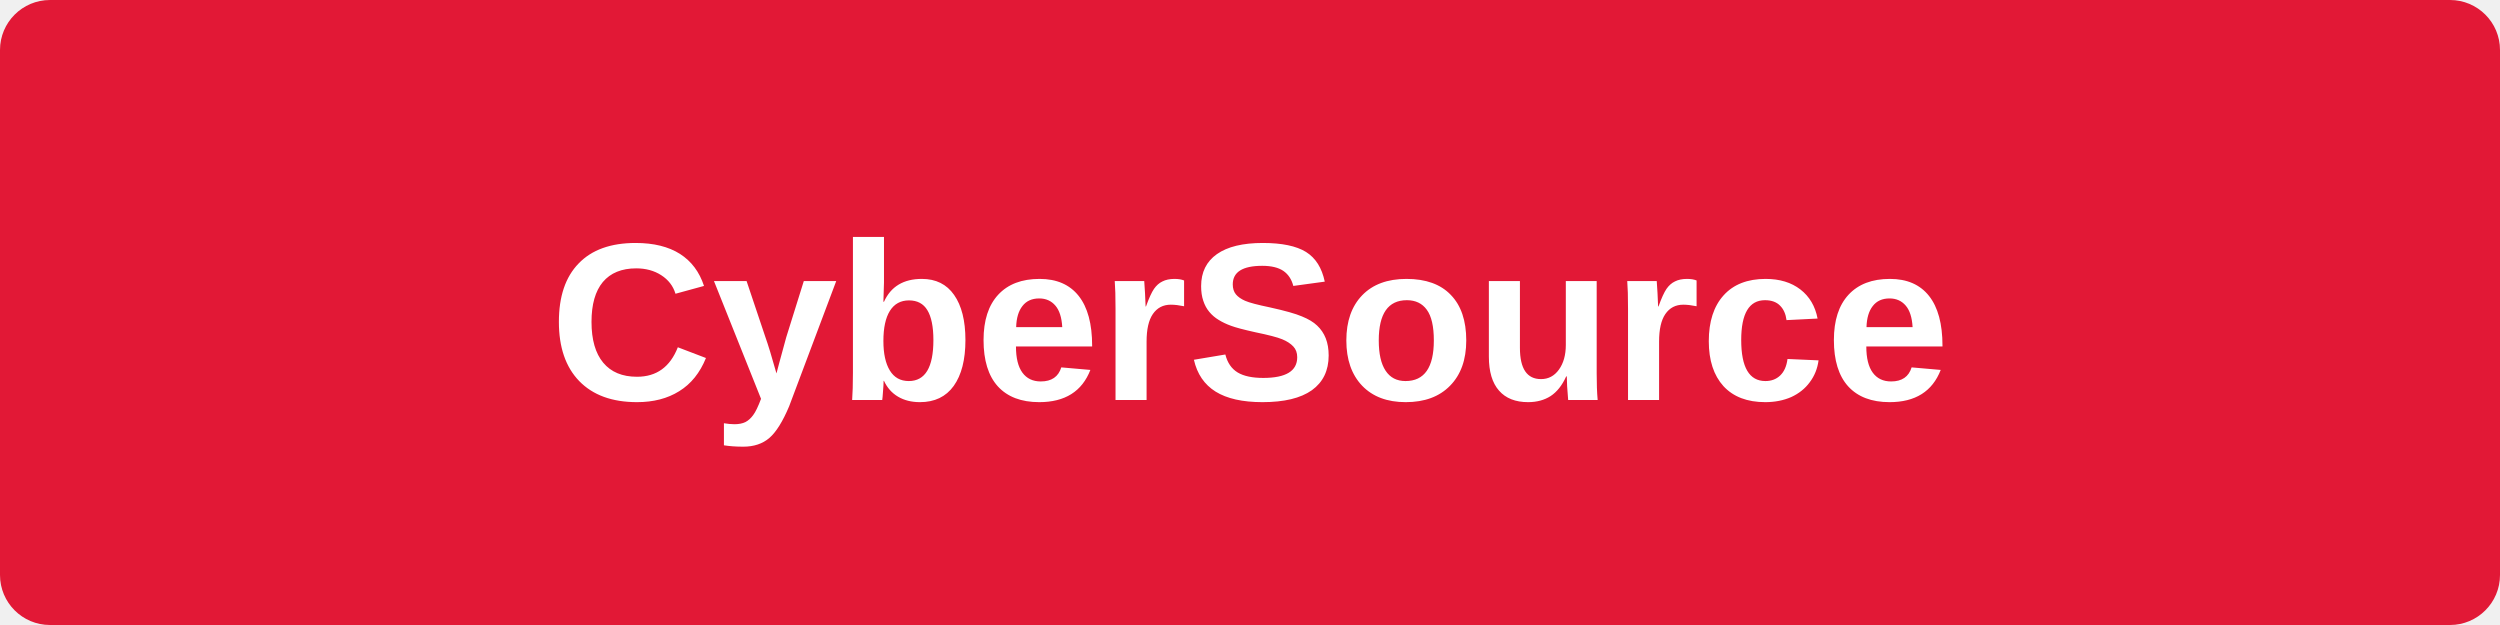
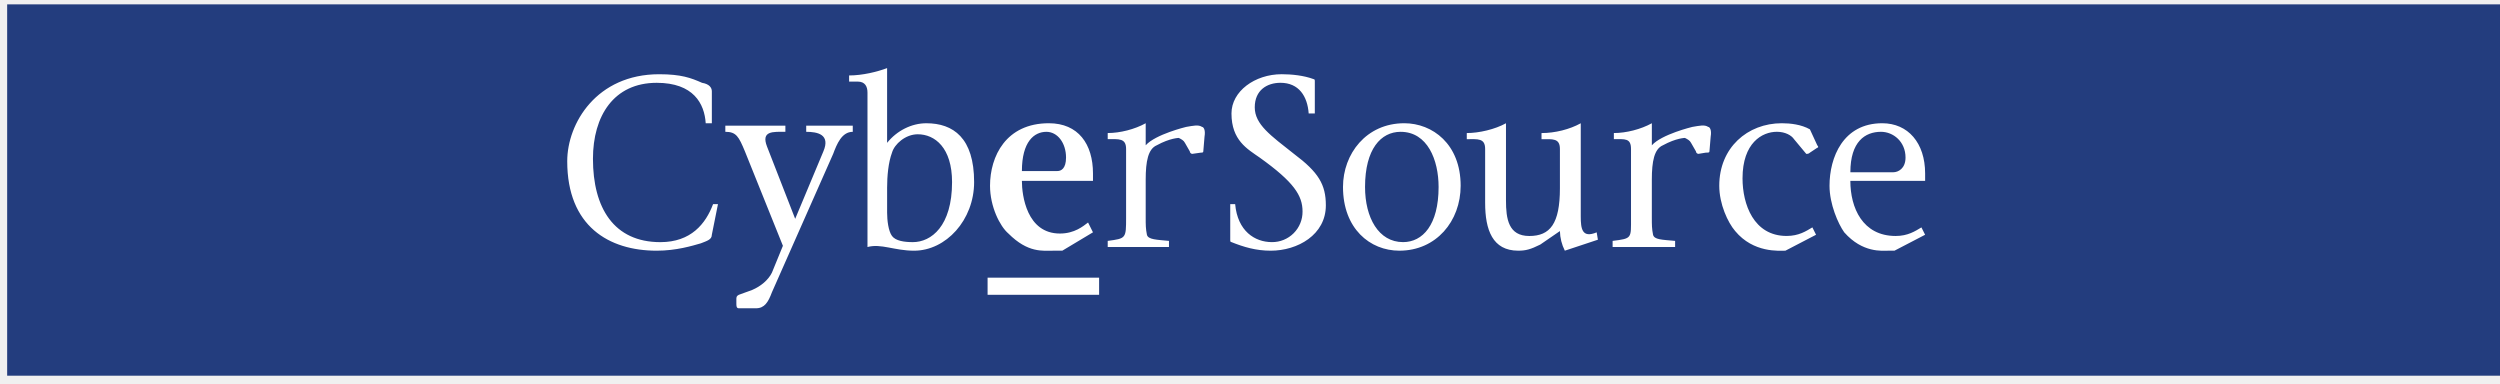
- <svg xmlns="http://www.w3.org/2000/svg" viewBox="0 0 200 50" fill="none">
-   <rect width="200" height="50" rx="4" fill="#e21836" />
-   <text x="100" y="32" fill="#fff" font-family="DM Sans, Arial, sans-serif" font-size="18" font-weight="700" text-anchor="middle">CyberSource</text>
+ <svg xmlns="http://www.w3.org/2000/svg" viewBox="8 83 176 27" fill="none">
+   <rect x="8.504" y="83.307" width="175.748" height="26.142" fill="#233d7e" />
+   <path d="M58.545 97.371l-.432 2.156c0 .346-.345.432-.776.604-.604.174-1.726.518-3.106.518-3.365 0-6.298-1.725-6.298-6.298 0-2.674 2.071-6.125 6.471-6.125 1.553 0 2.243.259 3.02.604.518.086.69.345.69.604v2.244h-.432c-.086-1.381-.862-2.848-3.451-2.848-3.02 0-4.487 2.33-4.487 5.35 0 3.451 1.467 5.867 4.746 5.867 2.157 0 3.192-1.295 3.71-2.674h.345v-.002zM65.965 93.66c.518-1.208-.432-1.38-1.208-1.38v-.431h3.278v.431c-.776 0-1.122.863-1.38 1.553l-4.314 9.749c-.259.691-.518 1.121-1.121 1.121h-1.208c-.172 0-.172-.172-.172-.344v-.26c0-.172 0-.258.172-.344l.949-.346c.604-.26 1.122-.691 1.38-1.209l.776-1.896-2.674-6.645c-.432-1.035-.604-1.38-1.38-1.38v-.431h4.228v.431c-.863 0-1.726-.086-1.294 1.036l1.984 5.091 1.984-4.746zM70.452 96.248c0-.862.086-1.811.345-2.501.172-.604.949-1.294 1.812-1.294 1.208 0 2.416.949 2.416 3.365 0 3.106-1.467 4.228-2.761 4.228-.604 0-1.208-.086-1.466-.432-.259-.346-.345-1.121-.345-1.639v-1.727h-.001zm-1.381 4.143c.949-.26 1.898.258 3.279.258 2.243 0 4.228-2.156 4.228-4.831 0-3.106-1.467-4.141-3.365-4.141-1.035 0-2.071.518-2.761 1.38v-5.263c-.69.259-1.726.518-2.675.518v.432h.604c.518 0 .69.345.69.776v10.871zM79.942 95.041c0-2.07.863-2.761 1.726-2.761.776 0 1.381.776 1.381 1.812 0 .777-.346.949-.604.949h-2.503zm5.004.69v-.518c0-2.071-1.035-3.537-3.106-3.537-3.02 0-4.142 2.329-4.142 4.4 0 1.467.69 2.848 1.294 3.365 1.38 1.381 2.416 1.207 3.192 1.207h.604l2.157-1.293-.345-.691c-.345.26-.949.777-1.984.777-2.33 0-2.675-2.676-2.675-3.71h5.005zM89.433 93.229c-.604.259-.776 1.122-.776 2.416v2.675c0 .518 0 .775.086 1.207.086.346.69.346 1.553.432v.432h-4.313v-.432c1.294-.172 1.294-.172 1.294-1.639v-4.833c0-.776-.518-.69-1.294-.69v-.431c.862 0 1.898-.259 2.674-.69v1.553c.69-.776 2.847-1.294 2.847-1.294.518-.086.863-.173 1.122 0 .086 0 .259.172.172.69l-.086 1.035c0 .086-.086.086-.173.086l-.604.086c-.086 0-.172-.086-.172-.173l-.345-.604c-.086-.172-.259-.259-.431-.345-.001.001-.606.001-1.554.519zM125.066 93.229c-.605.259-.777 1.122-.777 2.416v2.675c0 .518 0 .775.086 1.207.086.346.604.346 1.553.432v.432h-4.4v-.432c1.381-.172 1.295-.172 1.295-1.639v-4.833c0-.776-.432-.69-1.207-.69v-.431c.861 0 1.896-.259 2.674-.69v1.553c.689-.776 2.848-1.294 2.848-1.294.518-.086.861-.173 1.121 0 .086 0 .26.172.172.69l-.086 1.035c0 .086-.086.086-.258.086l-.518.086a.185.185 0 0 1-.174-.173l-.346-.604c-.086-.172-.258-.259-.43-.345 0 .001-.605.001-1.553.519zM100.131 90.986c-.086-1.208-.689-2.157-1.984-2.157-.949 0-1.812.518-1.812 1.726s1.122 1.984 2.761 3.279c1.727 1.294 2.244 2.157 2.244 3.624 0 2.07-1.984 3.191-3.883 3.191-1.036 0-1.899-.258-2.761-.604-.087 0-.087-.086-.087-.172v-2.502h.346c.172 1.896 1.38 2.674 2.588 2.674a2.136 2.136 0 0 0 2.156-2.156c0-1.123-.604-2.071-3.019-3.797-.863-.604-1.984-1.208-1.984-3.106 0-1.553 1.639-2.761 3.537-2.761.691 0 1.555.086 2.244.345.086 0 .086.086.086.173v2.243h-.432zM106.775 100.045c-1.727 0-2.676-1.725-2.676-3.883 0-2.674 1.121-3.882 2.502-3.882 1.898 0 2.676 1.984 2.676 3.882 0 2.676-1.123 3.883-2.502 3.883zm-.259.603c2.588 0 4.314-2.07 4.314-4.572 0-2.934-1.984-4.4-3.969-4.4-2.676 0-4.314 2.157-4.314 4.486 0 2.934 1.898 4.486 3.969 4.486zM118.164 100.648a3.219 3.219 0 0 1-.346-1.381l-1.381.949c-.689.346-1.035.432-1.553.432-1.812 0-2.33-1.467-2.33-3.365v-3.795c0-.776-.518-.69-1.293-.69v-.431c.861 0 1.984-.259 2.76-.69v5.435c0 1.295.174 2.502 1.641 2.502s2.156-.863 2.156-3.365v-2.76c0-.776-.518-.69-1.295-.69v-.431c.949 0 1.984-.259 2.762-.69v6.556c0 .863.086 1.555 1.121 1.123l.086.518-2.328.773zM135.85 99.527l-2.156 1.121c-.432 0-2.244.174-3.537-1.381-.518-.604-1.121-1.896-1.121-3.191 0-2.675 1.984-4.4 4.4-4.4.604 0 1.379.086 1.982.431l.518 1.122c.088.086.088.172 0 .172l-.518.345c-.086.086-.172.086-.258.086l-.863-1.036c-.172-.259-.604-.518-1.207-.518-1.035 0-2.416.776-2.416 3.278 0 1.813.775 4.055 3.105 4.055.863 0 1.381-.346 1.812-.604l.259.52zM138.266 95.127c0-2.157 1.035-2.848 2.156-2.848.863 0 1.727.69 1.727 1.812 0 .777-.518 1.036-.863 1.036h-3.02zm5.263.604v-.518c0-2.157-1.209-3.537-3.02-3.537-2.762 0-3.711 2.416-3.711 4.4 0 1.295.605 2.674 1.035 3.279 1.295 1.467 2.676 1.293 3.107 1.293h.432l2.156-1.121-.26-.518c-.432.258-.949.604-1.811.604-2.33 0-3.193-1.984-3.193-3.882h5.265zM77.526 103.756v-1.209h7.851v1.209h-7.851z" fill="#fff" />
</svg>
